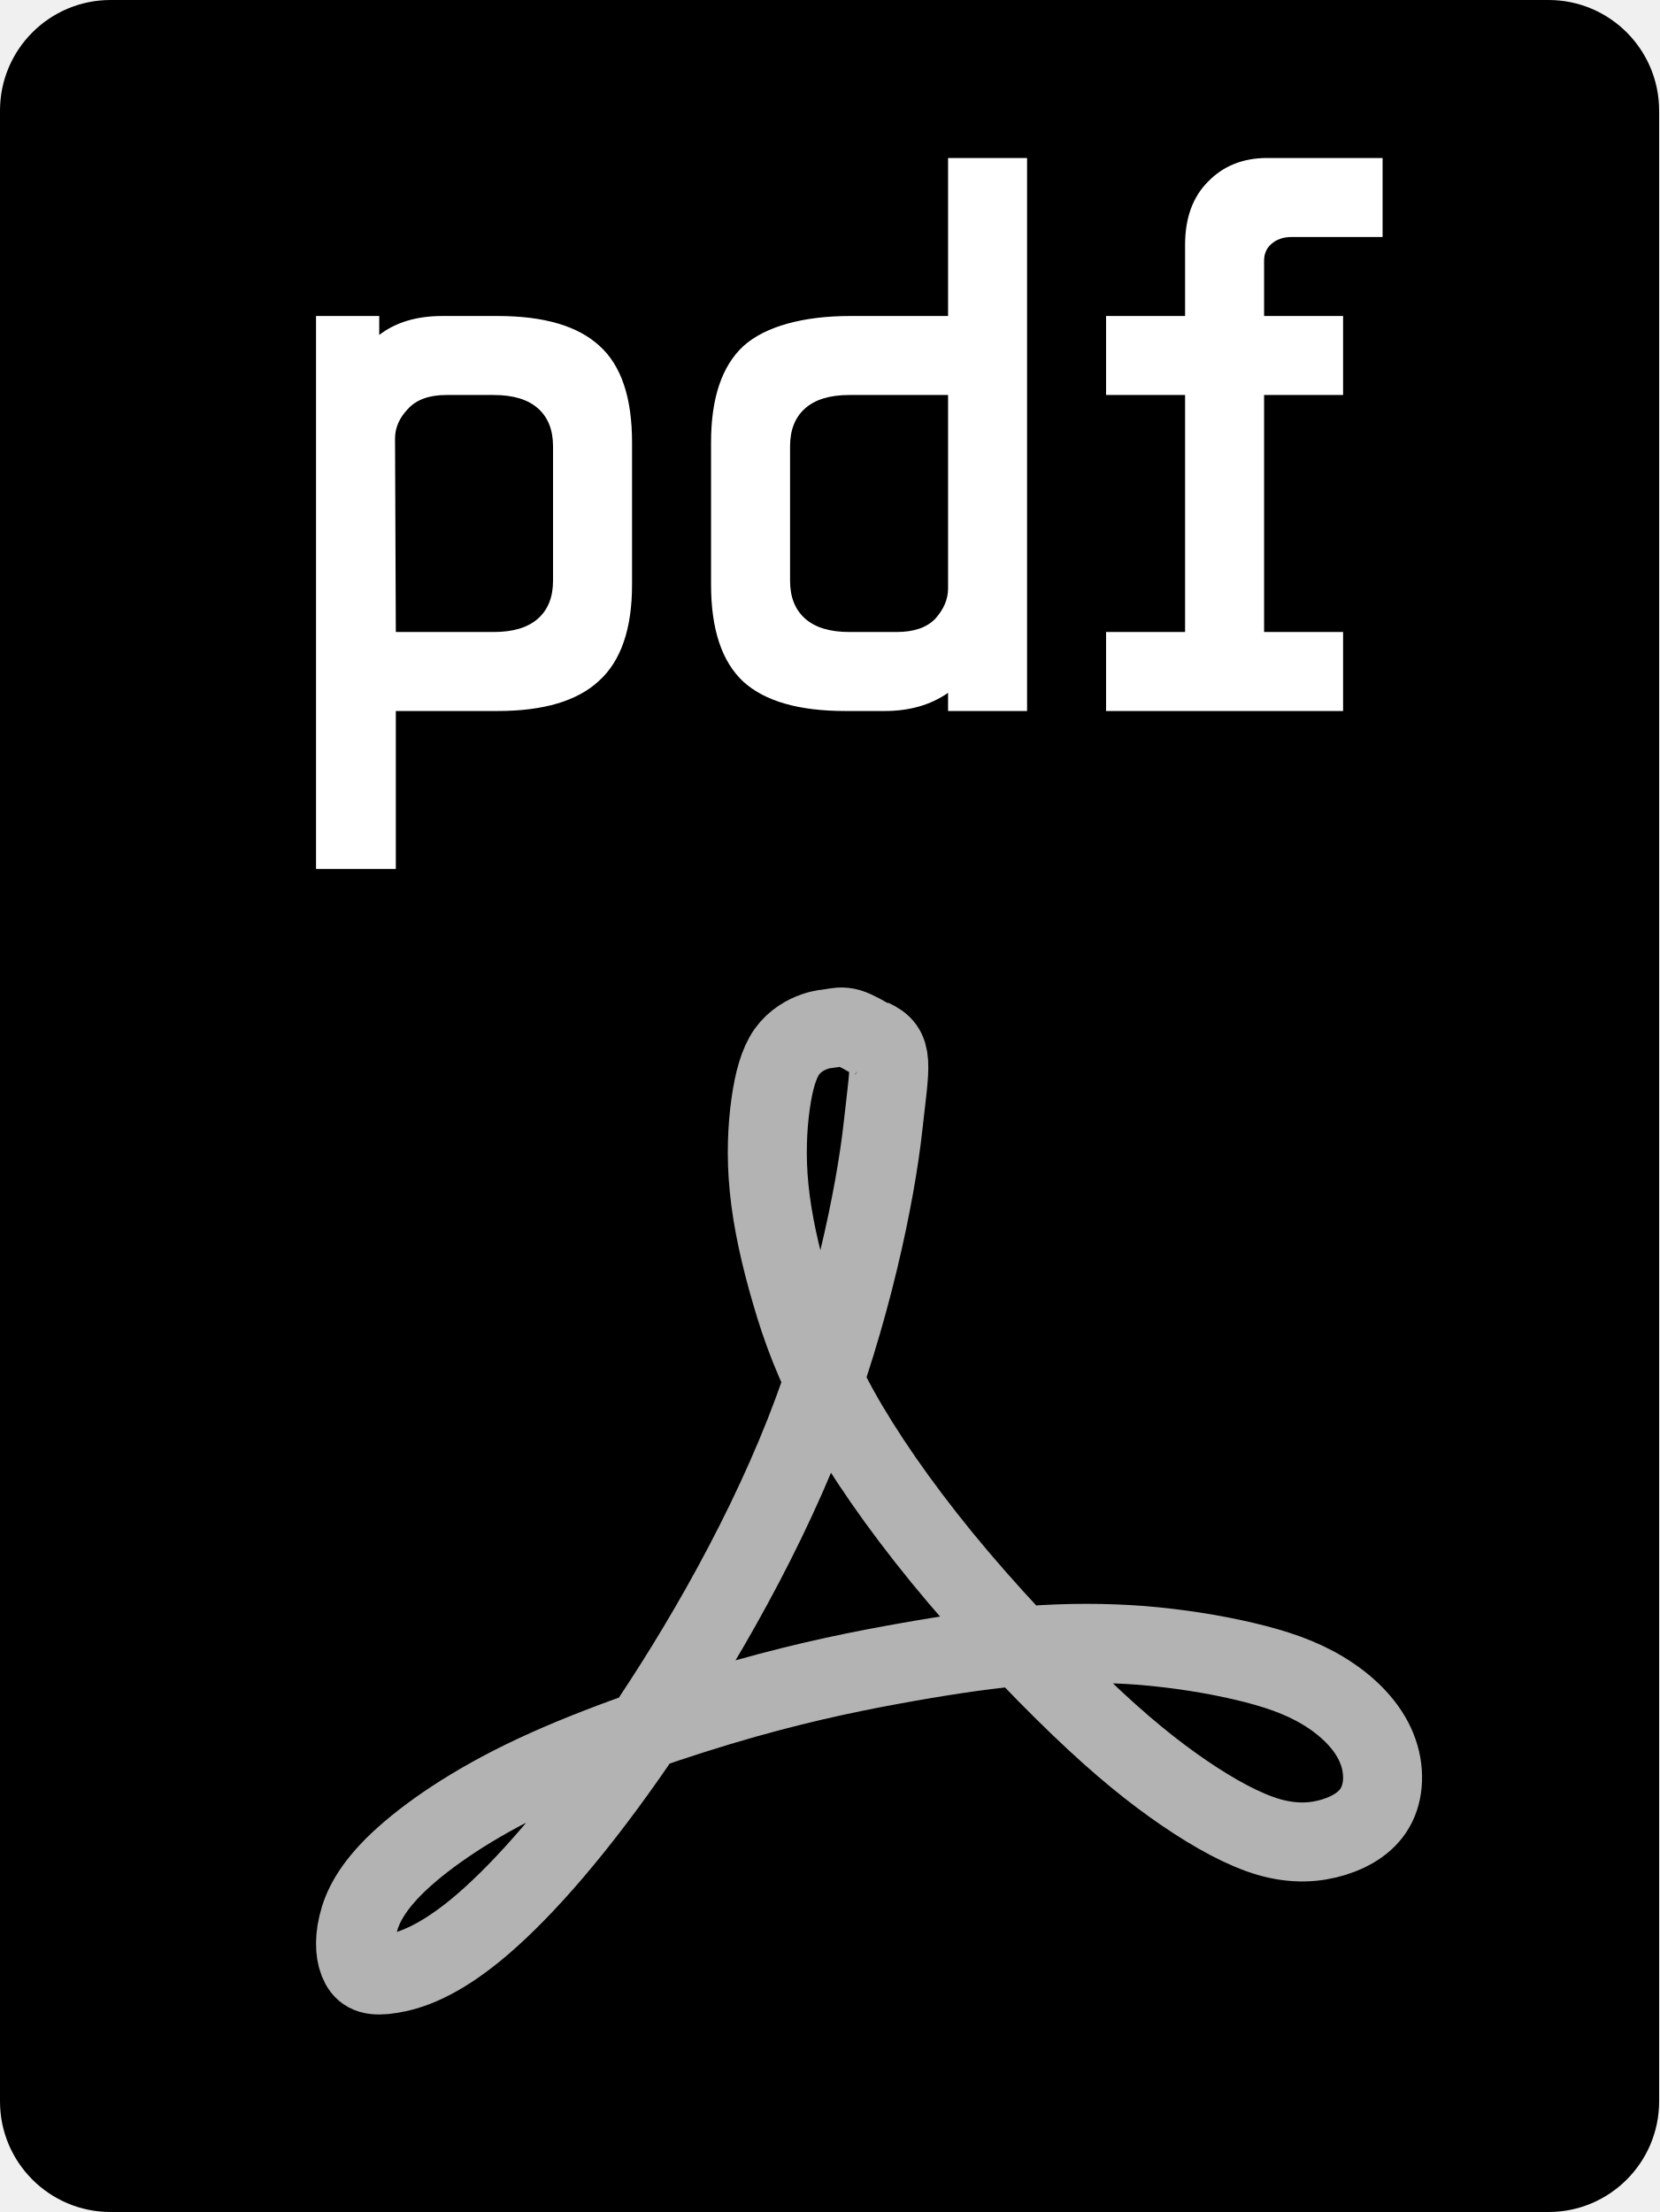
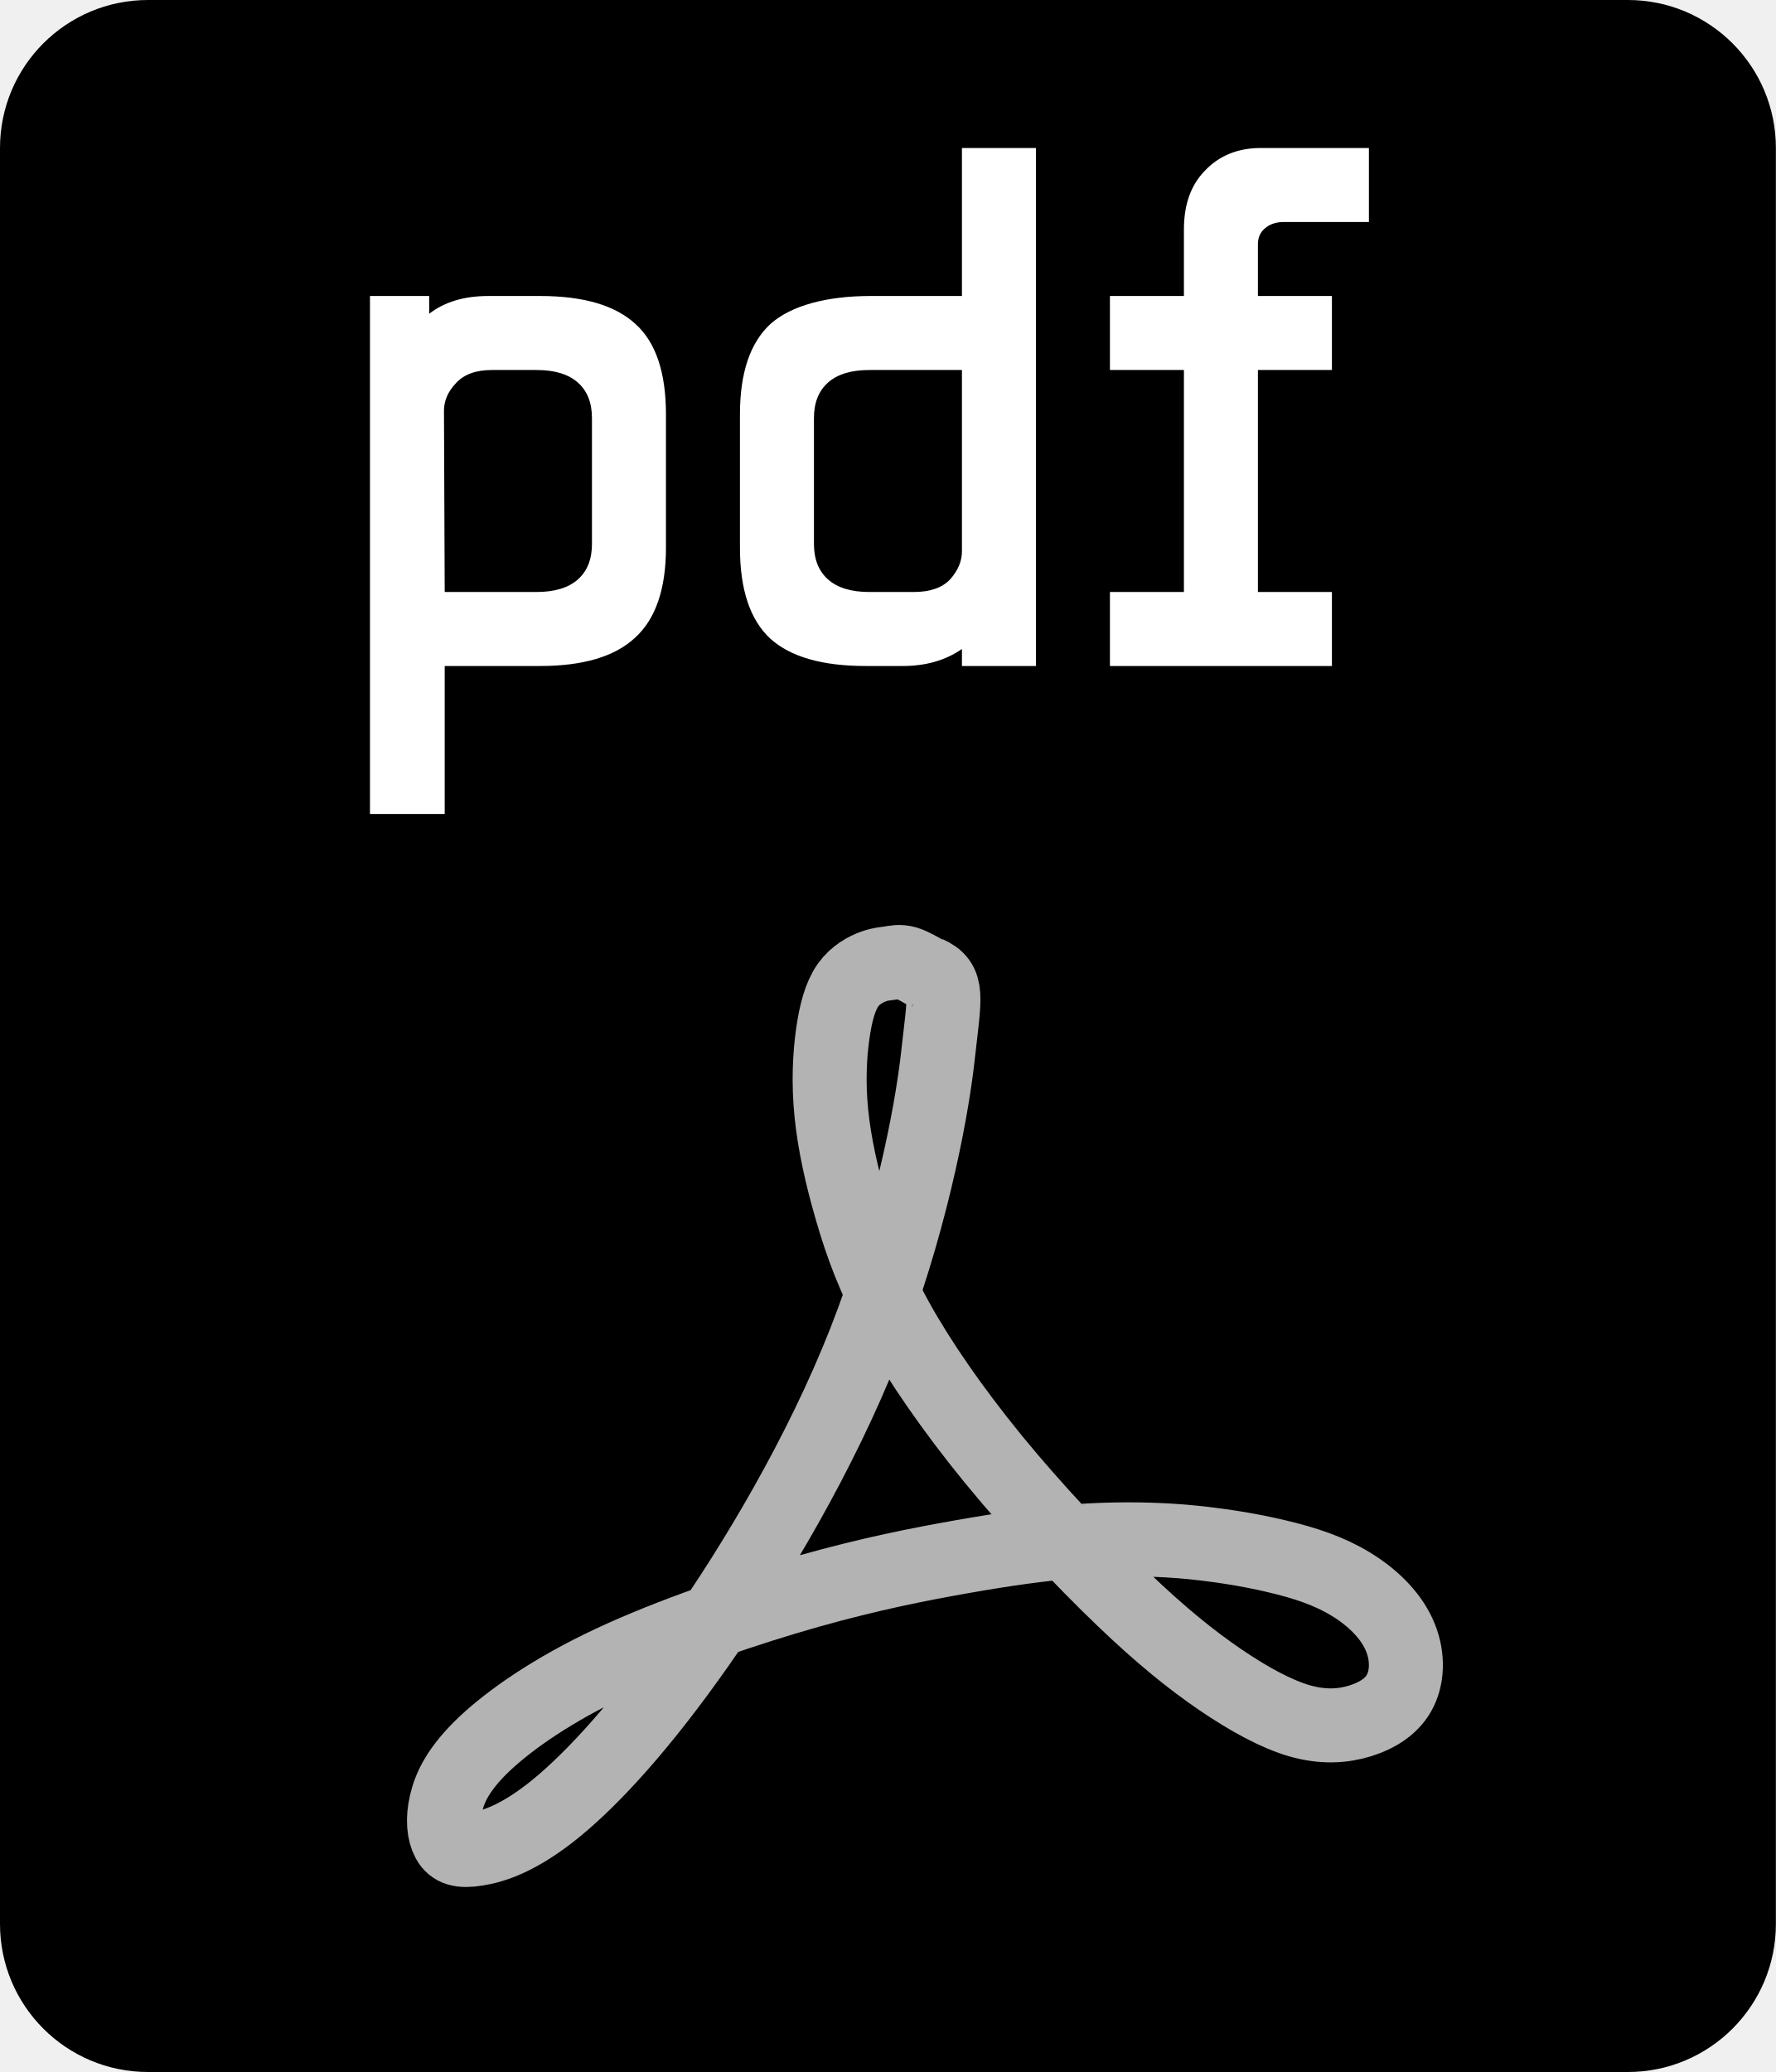
- <svg xmlns="http://www.w3.org/2000/svg" viewBox="0 0 21 28">
-   <path d="M19.6 0H1.4C0.627 0 0 0.627 0 1.4V26.6C0 27.373 0.627 28 1.4 28H19.6C20.373 28 21 27.373 21 26.6V1.4C21 0.627 20.373 0 19.6 0Z" />
-   <path fill-rule="evenodd" clip-rule="evenodd" d="M16.35 3C16.243 3 16.157 3.03 16.09 3.09C16.03 3.143 16 3.213 16 3.3V4H17V5H16V8H17V9H14V8H15V5H14V4H15V3.1C15 2.76 15.097 2.493 15.29 2.3C15.483 2.1 15.733 2 16.04 2H17.5V3L16.35 3ZM4.8 4V4.24C5.007 4.08 5.273 4 5.6 4H6.3C6.887 4 7.317 4.127 7.59 4.38C7.863 4.627 8 5.033 8 5.6V7.4C8 7.96 7.86 8.367 7.58 8.62C7.307 8.873 6.88 9 6.3 9H5.01V11H4V4H4.8ZM5.65 5C5.43 5 5.267 5.06 5.16 5.18C5.053 5.293 5 5.417 5 5.55L5.01 8H6.25C6.497 8 6.683 7.943 6.81 7.83C6.937 7.717 7 7.557 7 7.35V5.65C7 5.443 6.937 5.283 6.81 5.17C6.683 5.057 6.497 5 6.25 5H5.65ZM11.2 9C11.513 9 11.78 8.923 12 8.77V9H13V2H12V4H10.76C10.18 4 9.69 4.127 9.41 4.38C9.137 4.633 9 5.04 9 5.6V7.4C9 7.967 9.137 8.377 9.41 8.63C9.683 8.877 10.113 9 10.7 9H11.2ZM11.84 7.83C11.733 7.943 11.57 8 11.35 8H10.75C10.503 8 10.317 7.943 10.19 7.83C10.063 7.717 10 7.557 10 7.35V5.65C10 5.443 10.063 5.283 10.19 5.17C10.317 5.057 10.503 5 10.75 5H12V7.45C12 7.583 11.947 7.71 11.84 7.83Z" fill="#fff" />
-   <path opacity="0.7" d="M11.034 13.147C11.326 13.279 11.266 13.451 11.176 14.264C11.084 15.102 10.777 16.633 10.184 18.139C9.591 19.643 8.711 21.12 7.944 22.214C7.178 23.308 6.523 24.019 6.023 24.43C5.521 24.841 5.174 24.95 4.947 24.986C4.722 25.023 4.62 24.986 4.559 24.876C4.499 24.767 4.477 24.586 4.53 24.365C4.581 24.147 4.703 23.892 5.049 23.564C5.399 23.236 5.97 22.834 6.768 22.461C7.566 22.087 8.588 21.741 9.427 21.503C10.266 21.267 10.92 21.139 11.492 21.038C12.066 20.937 12.556 20.866 13.037 20.828C13.518 20.793 13.989 20.793 14.449 20.828C14.909 20.866 15.359 20.937 15.748 21.029C16.136 21.12 16.464 21.23 16.75 21.404C17.036 21.576 17.282 21.813 17.404 22.079C17.528 22.343 17.528 22.635 17.425 22.844C17.323 23.054 17.118 23.181 16.883 23.255C16.648 23.327 16.383 23.345 16.065 23.255C15.748 23.163 15.379 22.962 14.991 22.698C14.603 22.433 14.193 22.105 13.662 21.595C13.13 21.084 12.475 20.392 11.923 19.717C11.372 19.042 10.92 18.386 10.613 17.83C10.308 17.273 10.143 16.818 10.011 16.362C9.877 15.905 9.775 15.45 9.735 15.04C9.694 14.63 9.713 14.264 9.754 13.972C9.795 13.681 9.857 13.461 9.959 13.314C10.061 13.171 10.205 13.096 10.307 13.06C10.409 13.024 10.471 13.024 10.532 13.014C10.592 13.005 10.653 12.987 10.747 13.014C10.836 13.041 10.954 13.111 11.072 13.181" stroke="#fff" stroke-miterlimit="10" stroke-linejoin="round" />
+ <svg xmlns="http://www.w3.org/2000/svg" viewBox="0 0 24 28">
+   <rect width="24" height="28" rx="2" />
+   <path fill-rule="evenodd" clip-rule="evenodd" d="M17.35 3C17.243 3 17.157 3.03 17.09 3.09C17.03 3.143 17 3.213 17 3.3V4H18V5H17V8H18V9H15V8H16V5H15V4H16V3.1C16 2.76 16.097 2.493 16.29 2.3C16.483 2.1 16.733 2 17.04 2H18.5V3L17.35 3ZM5.8 4V4.24C6.007 4.08 6.273 4 6.6 4H7.3C7.887 4 8.317 4.127 8.59 4.38C8.863 4.627 9 5.033 9 5.6V7.4C9 7.96 8.86 8.367 8.58 8.62C8.307 8.873 7.88 9 7.3 9H6.01V11H5V4H5.8ZM6.65 5C6.43 5 6.267 5.06 6.16 5.18C6.053 5.293 6 5.417 6 5.55L6.01 8H7.25C7.497 8 7.683 7.943 7.81 7.83C7.937 7.717 8 7.557 8 7.35V5.65C8 5.443 7.937 5.283 7.81 5.17C7.683 5.057 7.497 5 7.25 5H6.65ZM12.2 9C12.513 9 12.78 8.923 13 8.77V9H14V2H13V4H11.76C11.18 4 10.69 4.127 10.41 4.38C10.137 4.633 10 5.04 10 5.6V7.4C10 7.967 10.137 8.377 10.41 8.63C10.683 8.877 11.113 9 11.7 9H12.2ZM12.84 7.83C12.733 7.943 12.57 8 12.35 8H11.75C11.503 8 11.317 7.943 11.19 7.83C11.063 7.717 11 7.557 11 7.35V5.65C11 5.443 11.063 5.283 11.19 5.17C11.317 5.057 11.503 5 11.75 5H13V7.45C13 7.583 12.947 7.71 12.84 7.83Z" fill="white" />
+   <path opacity="0.7" d="M12.534 13.147C12.826 13.279 12.766 13.451 12.676 14.264C12.584 15.102 12.277 16.633 11.684 18.139C11.091 19.643 10.211 21.12 9.444 22.214C8.678 23.308 8.023 24.019 7.523 24.43C7.021 24.841 6.674 24.95 6.447 24.986C6.222 25.023 6.12 24.986 6.059 24.876C5.999 24.767 5.977 24.586 6.03 24.365C6.081 24.147 6.203 23.892 6.549 23.564C6.899 23.236 7.47 22.834 8.268 22.461C9.066 22.087 10.088 21.741 10.927 21.503C11.766 21.267 12.42 21.139 12.992 21.038C13.566 20.937 14.056 20.866 14.537 20.828C15.018 20.793 15.489 20.793 15.949 20.828C16.409 20.866 16.859 20.937 17.248 21.029C17.636 21.12 17.964 21.23 18.25 21.404C18.536 21.576 18.782 21.813 18.904 22.079C19.028 22.343 19.028 22.635 18.925 22.844C18.823 23.054 18.618 23.181 18.383 23.255C18.148 23.327 17.883 23.345 17.565 23.255C17.248 23.163 16.879 22.962 16.491 22.698C16.103 22.433 15.693 22.105 15.162 21.595C14.63 21.084 13.975 20.392 13.423 19.717C12.872 19.042 12.42 18.386 12.113 17.83C11.808 17.273 11.643 16.818 11.511 16.362C11.377 15.905 11.275 15.45 11.235 15.04C11.194 14.63 11.213 14.264 11.254 13.972C11.295 13.681 11.357 13.461 11.459 13.314C11.561 13.171 11.705 13.096 11.807 13.06C11.909 13.024 11.971 13.024 12.032 13.014C12.092 13.005 12.153 12.987 12.247 13.014C12.336 13.041 12.454 13.111 12.572 13.181" stroke="white" stroke-miterlimit="10" stroke-linejoin="round" />
</svg>
